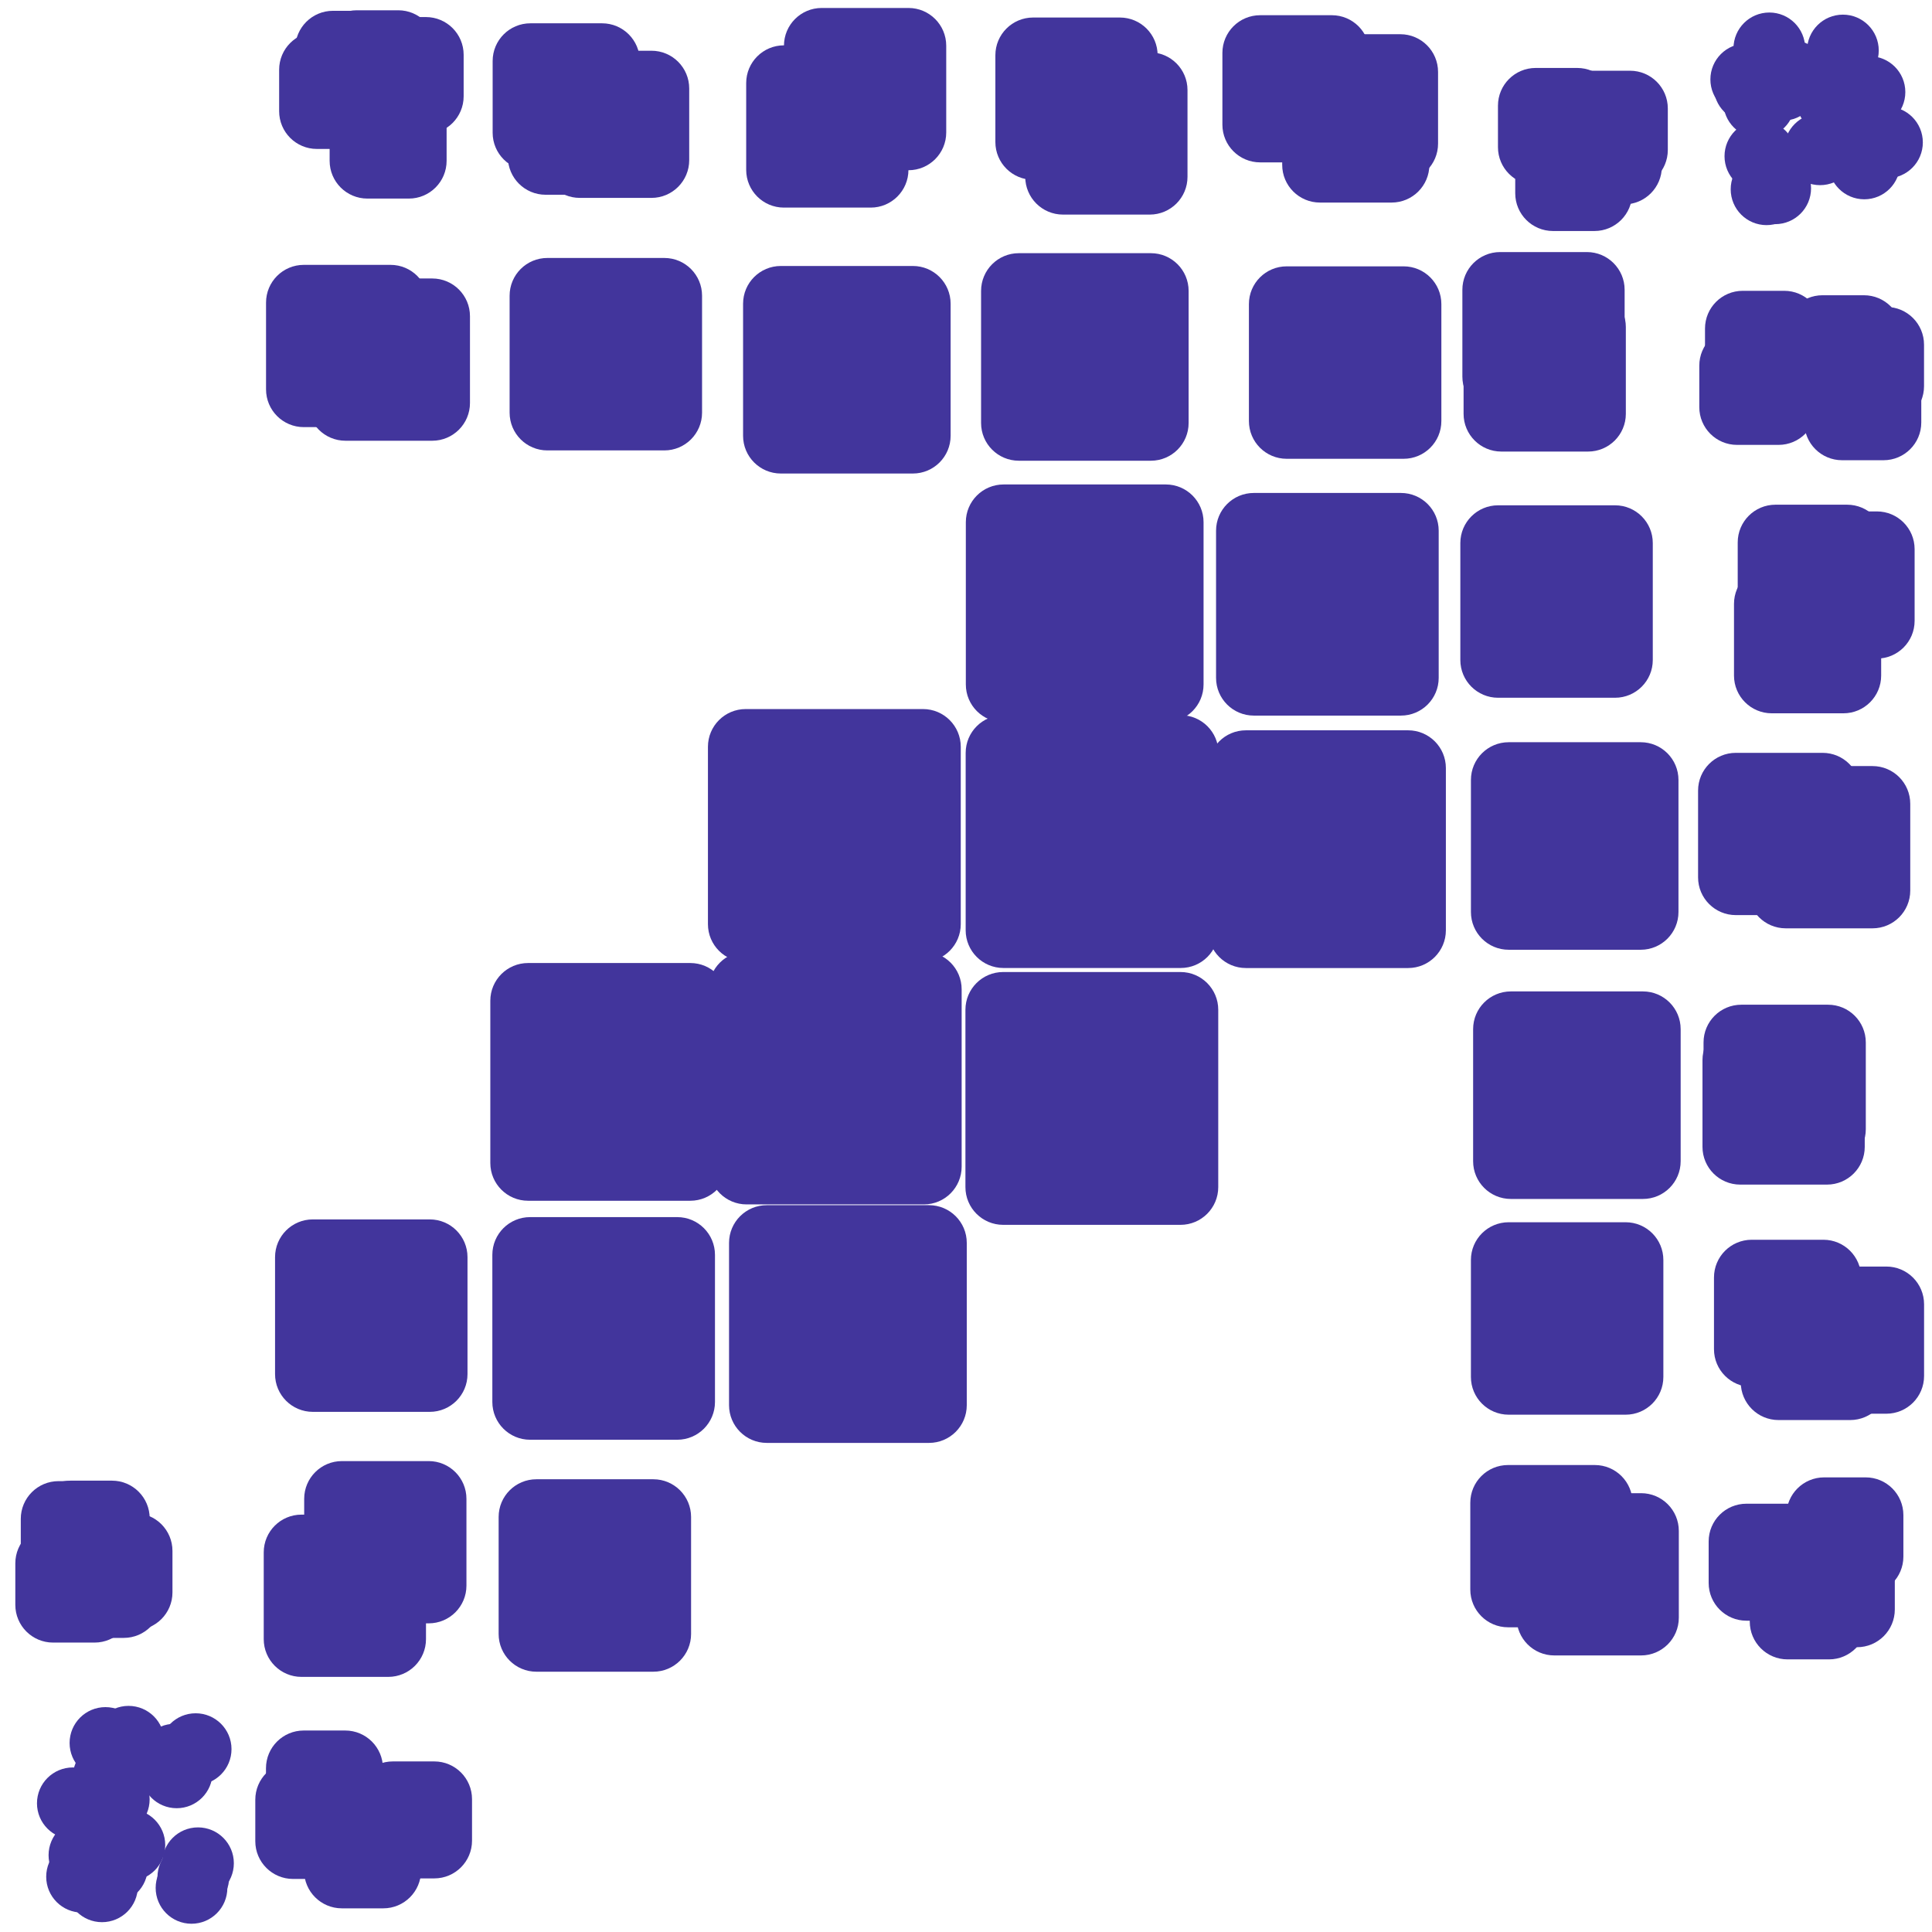
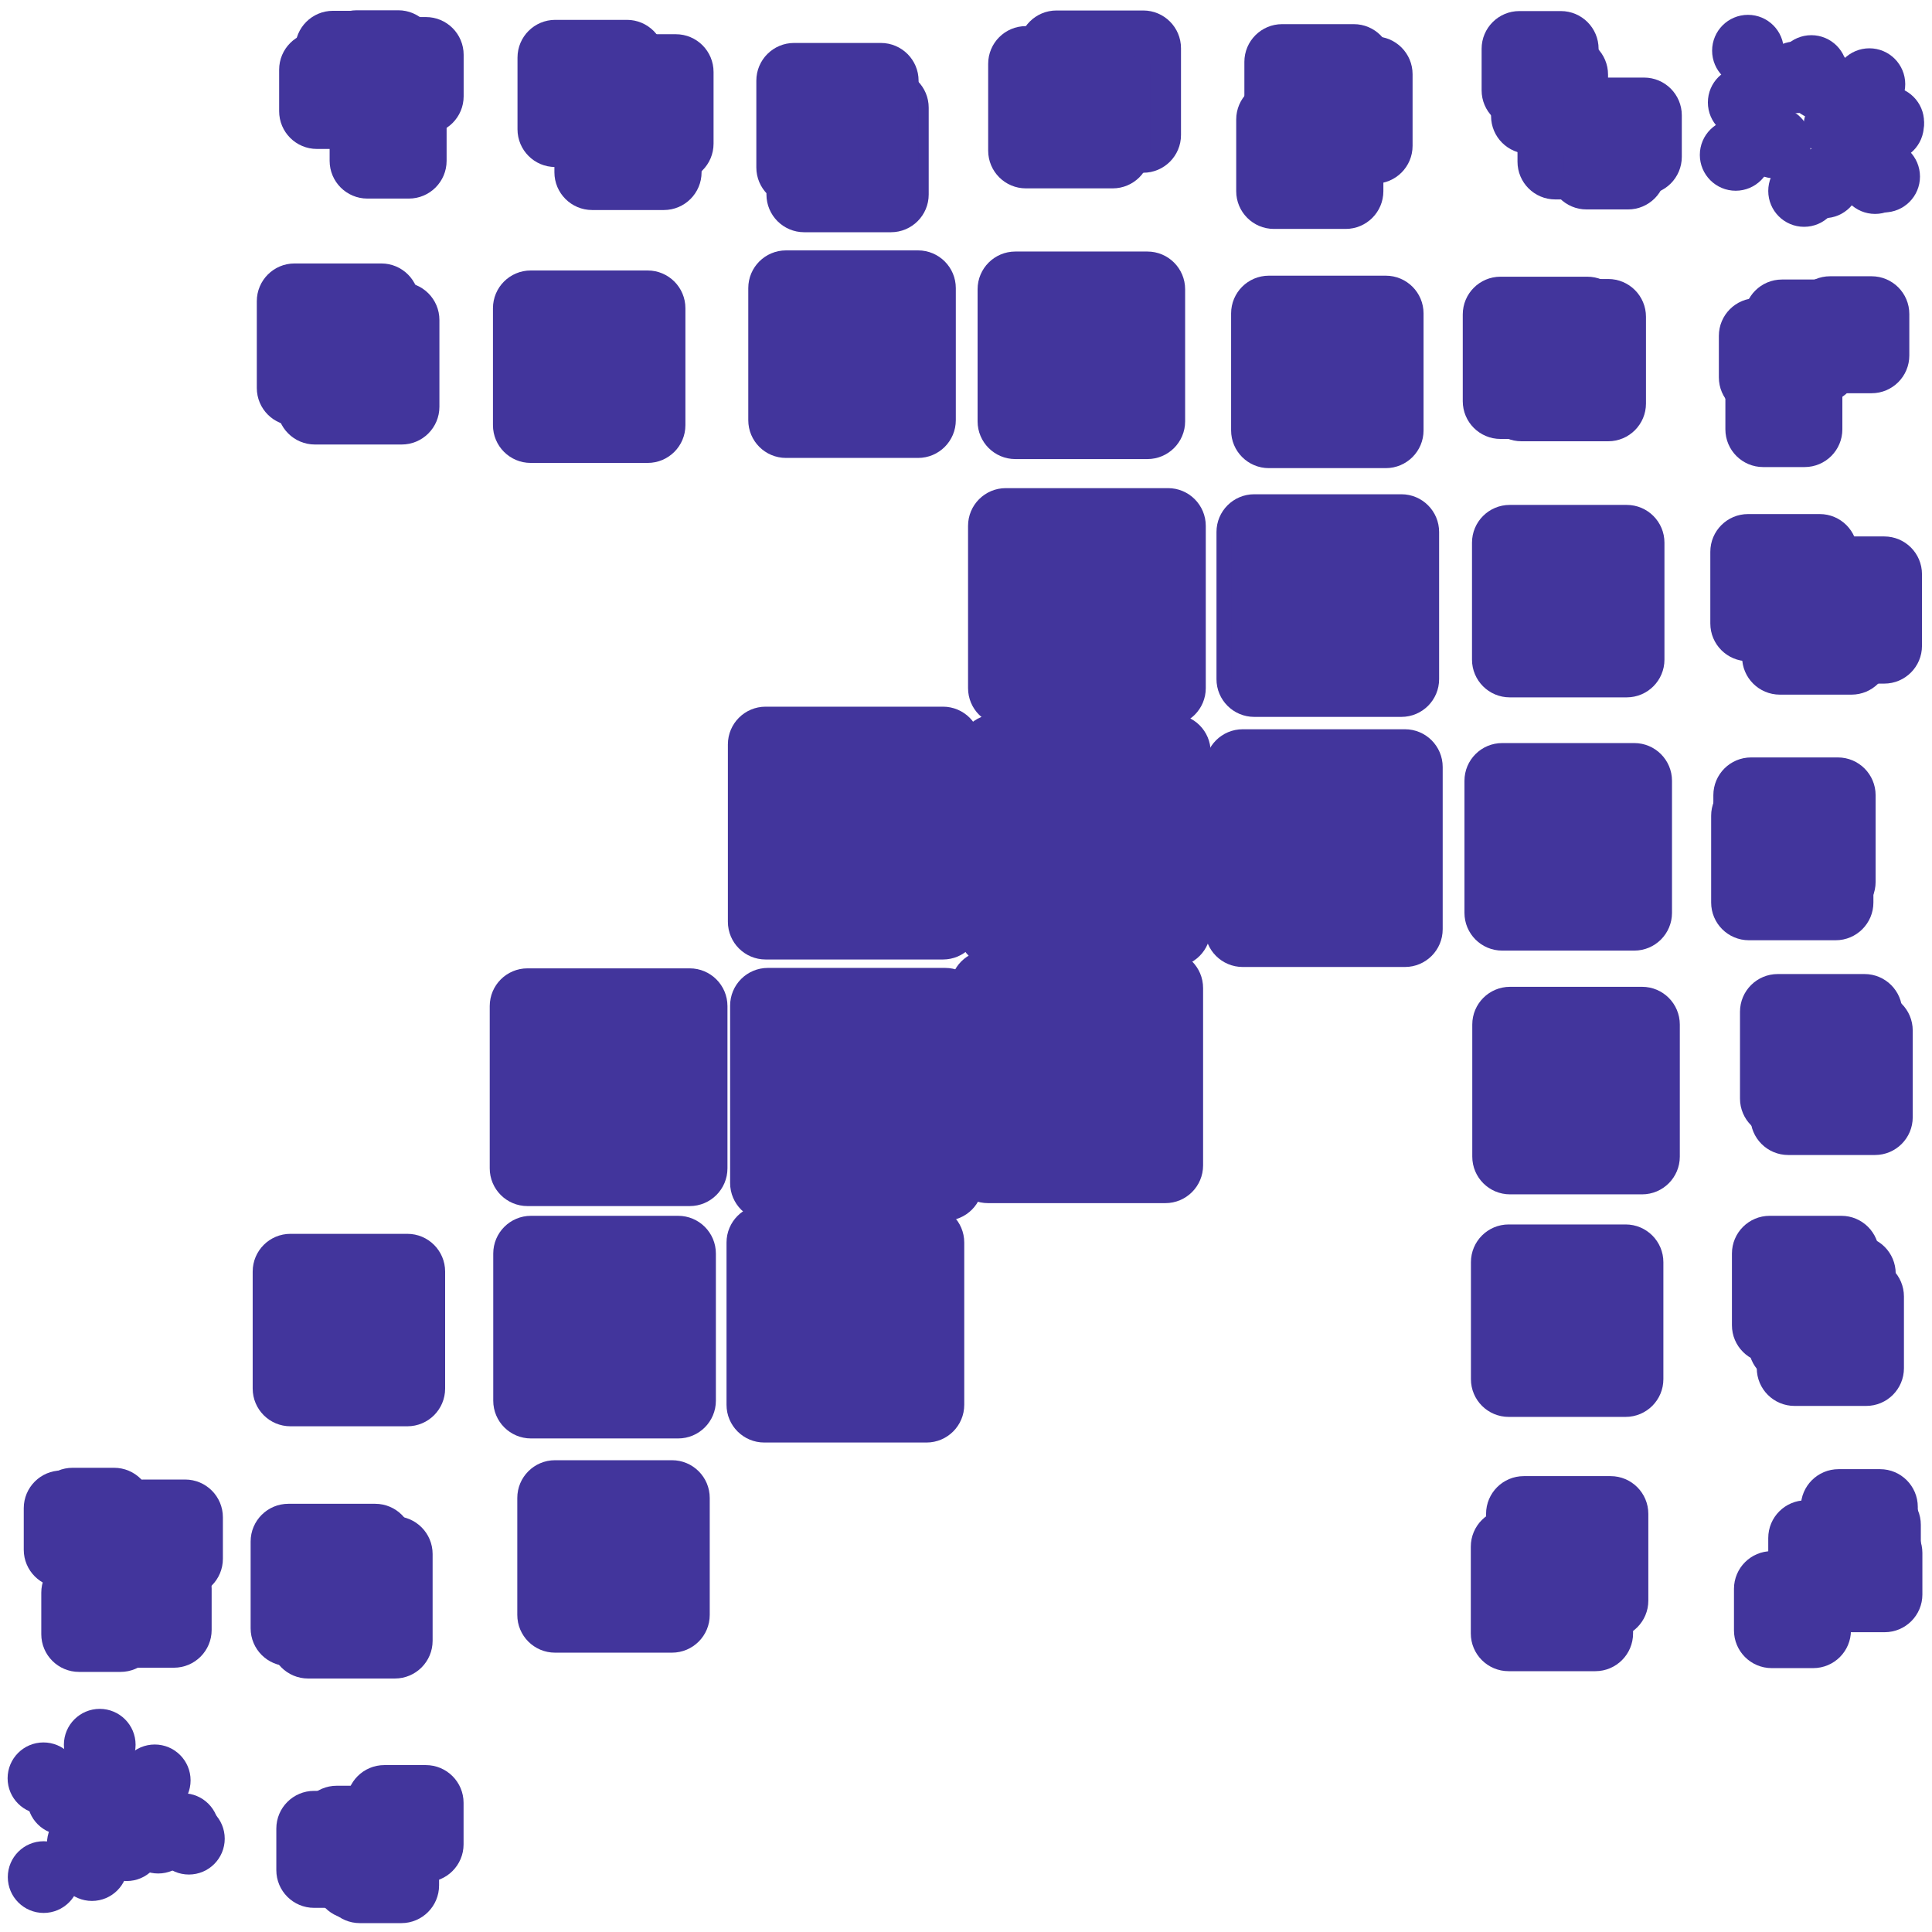
<svg xmlns="http://www.w3.org/2000/svg" baseProfile="full" height="128px" version="1.1" width="128px">
  <defs />
  <rect fill="#42359C" height="6.75px" rx="2px" stroke="#42359C" stroke-width="1" width="6.75px" x="21.636" y="1.181" />
  <rect fill="#42359C" height="6.75px" rx="2px" stroke="#42359C" stroke-width="1" width="6.75px" x="18.994" y="2.618" />
  <rect fill="#42359C" height="6.75px" rx="2px" stroke="#42359C" stroke-width="1" width="6.75px" x="22.339" y="5.906" />
  <rect fill="#42359C" height="6.75px" rx="2px" stroke="#42359C" stroke-width="1" width="6.75px" x="23.468" y="1.63" />
  <rect fill="#42359C" height="6.75px" rx="2px" stroke="#42359C" stroke-width="1" width="6.75px" x="20.059" y="1.216" />
-   <rect fill="#42359C" height="8.75px" rx="2px" stroke="#42359C" stroke-width="1" width="8.75px" x="34.148" y="3.653" />
-   <rect fill="#42359C" height="8.75px" rx="2px" stroke="#42359C" stroke-width="1" width="8.75px" x="33.139" y="2.044" />
-   <rect fill="#42359C" height="8.75px" rx="2px" stroke="#42359C" stroke-width="1" width="8.75px" x="36.412" y="3.861" />
-   <rect fill="#42359C" height="9.75px" rx="2px" stroke="#42359C" stroke-width="1" width="9.75px" x="49.937" y="3.504" />
-   <rect fill="#42359C" height="9.75px" rx="2px" stroke="#42359C" stroke-width="1" width="9.75px" x="52.44" y="1.028" />
-   <rect fill="#42359C" height="9.75px" rx="2px" stroke="#42359C" stroke-width="1" width="9.75px" x="68.425" y="3.967" />
-   <rect fill="#42359C" height="9.75px" rx="2px" stroke="#42359C" stroke-width="1" width="9.75px" x="66.446" y="1.661" />
-   <rect fill="#42359C" height="8.75px" rx="2px" stroke="#42359C" stroke-width="1" width="8.75px" x="86.025" y="2.767" />
-   <rect fill="#42359C" height="8.75px" rx="2px" stroke="#42359C" stroke-width="1" width="8.75px" x="81.487" y="1.508" />
-   <rect fill="#42359C" height="8.75px" rx="2px" stroke="#42359C" stroke-width="1" width="8.75px" x="85.449" y="4.17" />
-   <rect fill="#42359C" height="6.75px" rx="2px" stroke="#42359C" stroke-width="1" width="6.75px" x="102.852" y="6.291" />
-   <rect fill="#42359C" height="6.75px" rx="2px" stroke="#42359C" stroke-width="1" width="6.75px" x="100.888" y="8.055" />
-   <rect fill="#42359C" height="6.75px" rx="2px" stroke="#42359C" stroke-width="1" width="6.75px" x="99.744" y="5.002" />
-   <rect fill="#42359C" height="6.75px" rx="2px" stroke="#42359C" stroke-width="1" width="6.75px" x="103.013" y="5.484" />
-   <rect fill="#42359C" height="6.75px" rx="2px" stroke="#42359C" stroke-width="1" width="6.75px" x="103.247" y="5.186" />
-   <rect fill="#42359C" height="3.75px" rx="2px" stroke="#42359C" stroke-width="1" width="3.75px" x="120.222" y="1.47" />
-   <rect fill="#42359C" height="3.75px" rx="2px" stroke="#42359C" stroke-width="1" width="3.75px" x="115.336" y="3.966" />
-   <rect fill="#42359C" height="3.75px" rx="2px" stroke="#42359C" stroke-width="1" width="3.75px" x="113.818" y="3.386" />
-   <rect fill="#42359C" height="3.75px" rx="2px" stroke="#42359C" stroke-width="1" width="3.75px" x="114.035" y="3.849" />
-   <rect fill="#42359C" height="3.75px" rx="2px" stroke="#42359C" stroke-width="1" width="3.75px" x="119.516" y="4.74" />
-   <rect fill="#42359C" height="3.75px" rx="2px" stroke="#42359C" stroke-width="1" width="3.75px" x="116.794" y="3.147" />
-   <rect fill="#42359C" height="3.75px" rx="2px" stroke="#42359C" stroke-width="1" width="3.75px" x="115.737" y="10.601" />
-   <rect fill="#42359C" height="3.75px" rx="2px" stroke="#42359C" stroke-width="1" width="3.75px" x="119.642" y="7.244" />
-   <rect fill="#42359C" height="3.75px" rx="2px" stroke="#42359C" stroke-width="1" width="3.75px" x="114.754" y="8.474" />
-   <rect fill="#42359C" height="3.75px" rx="2px" stroke="#42359C" stroke-width="1" width="3.75px" x="114.675" y="4.889" />
-   <rect fill="#42359C" height="3.75px" rx="2px" stroke="#42359C" stroke-width="1" width="3.75px" x="123.143" y="7.56" />
-   <rect fill="#42359C" height="3.75px" rx="2px" stroke="#42359C" stroke-width="1" width="3.75px" x="118.709" y="8.017" />
-   <rect fill="#42359C" height="3.75px" rx="2px" stroke="#42359C" stroke-width="1" width="3.75px" x="121.639" y="8.954" />
-   <rect fill="#42359C" height="3.75px" rx="2px" stroke="#42359C" stroke-width="1" width="3.75px" x="115.348" y="1.329" />
-   <rect fill="#42359C" height="3.75px" rx="2px" stroke="#42359C" stroke-width="1" width="3.75px" x="116.233" y="3.744" />
-   <rect fill="#42359C" height="3.75px" rx="2px" stroke="#42359C" stroke-width="1" width="3.75px" x="115.163" y="10.665" />
-   <rect fill="#42359C" height="3.75px" rx="2px" stroke="#42359C" stroke-width="1" width="3.75px" x="121.983" y="4.225" />
-   <rect fill="#42359C" height="3.75px" rx="2px" stroke="#42359C" stroke-width="1" width="3.75px" x="119.718" y="5.055" />
-   <rect fill="#42359C" height="9.75px" rx="2px" stroke="#42359C" stroke-width="1" width="9.75px" x="20.887" y="18.95" />
-   <rect fill="#42359C" height="9.75px" rx="2px" stroke="#42359C" stroke-width="1" width="9.75px" x="18.126" y="18.048" />
-   <rect fill="#42359C" height="11.75px" rx="2px" stroke="#42359C" stroke-width="1" width="11.75px" x="34.263" y="17.591" />
-   <rect fill="#42359C" height="12.75px" rx="2px" stroke="#42359C" stroke-width="1" width="12.75px" x="49.731" y="18.122" />
-   <rect fill="#42359C" height="12.75px" rx="2px" stroke="#42359C" stroke-width="1" width="12.75px" x="65.499" y="17.274" />
-   <rect fill="#42359C" height="11.75px" rx="2px" stroke="#42359C" stroke-width="1" width="11.75px" x="83.244" y="18.146" />
-   <rect fill="#42359C" height="9.75px" rx="2px" stroke="#42359C" stroke-width="1" width="9.75px" x="97.386" y="17.2" />
-   <rect fill="#42359C" height="9.75px" rx="2px" stroke="#42359C" stroke-width="1" width="9.75px" x="97.466" y="19.667" />
-   <rect fill="#42359C" height="6.75px" rx="2px" stroke="#42359C" stroke-width="1" width="6.75px" x="118.743" y="20.061" />
-   <rect fill="#42359C" height="6.75px" rx="2px" stroke="#42359C" stroke-width="1" width="6.75px" x="113.461" y="19.767" />
-   <rect fill="#42359C" height="6.75px" rx="2px" stroke="#42359C" stroke-width="1" width="6.75px" x="120.222" y="20.836" />
-   <rect fill="#42359C" height="6.75px" rx="2px" stroke="#42359C" stroke-width="1" width="6.75px" x="120.04" y="23.241" />
-   <rect fill="#42359C" height="6.75px" rx="2px" stroke="#42359C" stroke-width="1" width="6.75px" x="113.083" y="22.225" />
-   <rect fill="#42359C" height="14.75px" rx="2px" stroke="#42359C" stroke-width="1" width="14.75px" x="64.489" y="32.597" />
-   <rect fill="#42359C" height="13.75px" rx="2px" stroke="#42359C" stroke-width="1" width="13.75px" x="81.067" y="33.16" />
-   <rect fill="#42359C" height="11.75px" rx="2px" stroke="#42359C" stroke-width="1" width="11.75px" x="97.251" y="33.978" />
-   <rect fill="#42359C" height="8.75px" rx="2px" stroke="#42359C" stroke-width="1" width="8.75px" x="115.382" y="38.008" />
-   <rect fill="#42359C" height="8.75px" rx="2px" stroke="#42359C" stroke-width="1" width="8.75px" x="117.598" y="34.383" />
-   <rect fill="#42359C" height="8.75px" rx="2px" stroke="#42359C" stroke-width="1" width="8.75px" x="115.628" y="33.938" />
-   <rect fill="#42359C" height="15.75px" rx="2px" stroke="#42359C" stroke-width="1" width="15.75px" x="47.403" y="47.477" />
-   <rect fill="#42359C" height="15.75px" rx="2px" stroke="#42359C" stroke-width="1" width="15.75px" x="64.478" y="47.882" />
-   <rect fill="#42359C" height="14.75px" rx="2px" stroke="#42359C" stroke-width="1" width="14.75px" x="80.543" y="48.885" />
-   <rect fill="#42359C" height="12.75px" rx="2px" stroke="#42359C" stroke-width="1" width="12.75px" x="97.953" y="49.674" />
-   <rect fill="#42359C" height="9.75px" rx="2px" stroke="#42359C" stroke-width="1" width="9.75px" x="116.309" y="51.254" />
-   <rect fill="#42359C" height="9.75px" rx="2px" stroke="#42359C" stroke-width="1" width="9.75px" x="113.002" y="50.378" />
-   <rect fill="#42359C" height="14.75px" rx="2px" stroke="#42359C" stroke-width="1" width="14.75px" x="32.985" y="64.303" />
-   <rect fill="#42359C" height="15.75px" rx="2px" stroke="#42359C" stroke-width="1" width="15.75px" x="47.462" y="63.545" />
-   <rect fill="#42359C" height="15.75px" rx="2px" stroke="#42359C" stroke-width="1" width="15.75px" x="64.462" y="64.899" />
-   <rect fill="#42359C" height="12.75px" rx="2px" stroke="#42359C" stroke-width="1" width="12.75px" x="98.098" y="66.184" />
-   <rect fill="#42359C" height="9.75px" rx="2px" stroke="#42359C" stroke-width="1" width="9.75px" x="113.364" y="67.065" />
-   <rect fill="#42359C" height="9.75px" rx="2px" stroke="#42359C" stroke-width="1" width="9.75px" x="113.294" y="68.233" />
-   <rect fill="#42359C" height="11.75px" rx="2px" stroke="#42359C" stroke-width="1" width="11.75px" x="18.723" y="81.289" />
-   <rect fill="#42359C" height="13.75px" rx="2px" stroke="#42359C" stroke-width="1" width="13.75px" x="33.119" y="81.137" />
-   <rect fill="#42359C" height="14.75px" rx="2px" stroke="#42359C" stroke-width="1" width="14.75px" x="48.801" y="80.346" />
-   <rect fill="#42359C" height="11.75px" rx="2px" stroke="#42359C" stroke-width="1" width="11.75px" x="97.952" y="81.477" />
-   <rect fill="#42359C" height="8.75px" rx="2px" stroke="#42359C" stroke-width="1" width="8.75px" x="115.831" y="84.832" />
-   <rect fill="#42359C" height="8.75px" rx="2px" stroke="#42359C" stroke-width="1" width="8.75px" x="114.056" y="82.637" />
-   <rect fill="#42359C" height="8.75px" rx="2px" stroke="#42359C" stroke-width="1" width="8.75px" x="118.225" y="84.412" />
-   <rect fill="#42359C" height="6.75px" rx="2px" stroke="#42359C" stroke-width="1" width="6.75px" x="4.176" y="100.752" />
-   <rect fill="#42359C" height="6.75px" rx="2px" stroke="#42359C" stroke-width="1" width="6.75px" x="1.877" y="98.629" />
-   <rect fill="#42359C" height="6.75px" rx="2px" stroke="#42359C" stroke-width="1" width="6.75px" x="3.451" y="101.265" />
-   <rect fill="#42359C" height="6.75px" rx="2px" stroke="#42359C" stroke-width="1" width="6.75px" x="2.668" y="98.597" />
-   <rect fill="#42359C" height="6.75px" rx="2px" stroke="#42359C" stroke-width="1" width="6.75px" x="1.515" y="101.575" />
-   <rect fill="#42359C" height="9.75px" rx="2px" stroke="#42359C" stroke-width="1" width="9.75px" x="17.973" y="100.848" />
-   <rect fill="#42359C" height="9.75px" rx="2px" stroke="#42359C" stroke-width="1" width="9.75px" x="20.653" y="97.301" />
-   <rect fill="#42359C" height="11.75px" rx="2px" stroke="#42359C" stroke-width="1" width="11.75px" x="33.536" y="98.505" />
-   <rect fill="#42359C" height="9.75px" rx="2px" stroke="#42359C" stroke-width="1" width="9.75px" x="97.911" y="97.562" />
-   <rect fill="#42359C" height="9.75px" rx="2px" stroke="#42359C" stroke-width="1" width="9.75px" x="100.976" y="99.427" />
-   <rect fill="#42359C" height="6.75px" rx="2px" stroke="#42359C" stroke-width="1" width="6.75px" x="116.427" y="102.688" />
-   <rect fill="#42359C" height="6.75px" rx="2px" stroke="#42359C" stroke-width="1" width="6.75px" x="118.854" y="98.38" />
-   <rect fill="#42359C" height="6.75px" rx="2px" stroke="#42359C" stroke-width="1" width="6.75px" x="113.703" y="100.125" />
-   <rect fill="#42359C" height="6.75px" rx="2px" stroke="#42359C" stroke-width="1" width="6.75px" x="116.071" y="100.386" />
-   <rect fill="#42359C" height="6.75px" rx="2px" stroke="#42359C" stroke-width="1" width="6.75px" x="118.286" y="101.882" />
-   <rect fill="#42359C" height="3.75px" rx="2px" stroke="#42359C" stroke-width="1" width="3.75px" x="11.088" y="114.009" />
-   <rect fill="#42359C" height="3.75px" rx="2px" stroke="#42359C" stroke-width="1" width="3.75px" x="5.127" y="116.478" />
-   <rect fill="#42359C" height="3.75px" rx="2px" stroke="#42359C" stroke-width="1" width="3.75px" x="9.832" y="115.549" />
-   <rect fill="#42359C" height="3.75px" rx="2px" stroke="#42359C" stroke-width="1" width="3.75px" x="2.95" y="117.598" />
-   <rect fill="#42359C" height="3.75px" rx="2px" stroke="#42359C" stroke-width="1" width="3.75px" x="5.324" y="115.855" />
-   <rect fill="#42359C" height="3.75px" rx="2px" stroke="#42359C" stroke-width="1" width="3.75px" x="3.561" y="122.463" />
-   <rect fill="#42359C" height="3.75px" rx="2px" stroke="#42359C" stroke-width="1" width="3.75px" x="5.542" y="121.829" />
-   <rect fill="#42359C" height="3.75px" rx="2px" stroke="#42359C" stroke-width="1" width="3.75px" x="6.641" y="113.519" />
-   <rect fill="#42359C" height="3.75px" rx="2px" stroke="#42359C" stroke-width="1" width="3.75px" x="11.243" y="121.569" />
-   <rect fill="#42359C" height="3.75px" rx="2px" stroke="#42359C" stroke-width="1" width="3.75px" x="10.932" y="122.495" />
-   <rect fill="#42359C" height="3.75px" rx="2px" stroke="#42359C" stroke-width="1" width="3.75px" x="9.699" y="114.705" />
-   <rect fill="#42359C" height="3.75px" rx="2px" stroke="#42359C" stroke-width="1" width="3.75px" x="5.978" y="115.191" />
-   <rect fill="#42359C" height="3.75px" rx="2px" stroke="#42359C" stroke-width="1" width="3.75px" x="5.111" y="113.601" />
-   <rect fill="#42359C" height="3.75px" rx="2px" stroke="#42359C" stroke-width="1" width="3.75px" x="4.884" y="123.099" />
-   <rect fill="#42359C" height="3.75px" rx="2px" stroke="#42359C" stroke-width="1" width="3.75px" x="3.718" y="121.037" />
-   <rect fill="#42359C" height="3.75px" rx="2px" stroke="#42359C" stroke-width="1" width="3.75px" x="5.664" y="117.336" />
-   <rect fill="#42359C" height="3.75px" rx="2px" stroke="#42359C" stroke-width="1" width="3.75px" x="10.813" y="123.203" />
-   <rect fill="#42359C" height="3.75px" rx="2px" stroke="#42359C" stroke-width="1" width="3.75px" x="6.697" y="120.364" />
-   <rect fill="#42359C" height="6.75px" rx="2px" stroke="#42359C" stroke-width="1" width="6.75px" x="18.122" y="115.151" />
-   <rect fill="#42359C" height="6.75px" rx="2px" stroke="#42359C" stroke-width="1" width="6.75px" x="24.023" y="117.199" />
-   <rect fill="#42359C" height="6.75px" rx="2px" stroke="#42359C" stroke-width="1" width="6.75px" x="20.931" y="118.423" />
-   <rect fill="#42359C" height="6.75px" rx="2px" stroke="#42359C" stroke-width="1" width="6.75px" x="17.414" y="117.235" />
-   <rect fill="#42359C" height="6.75px" rx="2px" stroke="#42359C" stroke-width="1" width="6.75px" x="20.646" y="119.182" />
+   <rect fill="#42359C" height="8.75px" rx="2px" stroke="#42359C" stroke-width="1" width="8.75px" x="37.231" y="4.665" />
+   <rect fill="#42359C" height="8.75px" rx="2px" stroke="#42359C" stroke-width="1" width="8.75px" x="34.786" y="1.816" />
+   <rect fill="#42359C" height="8.75px" rx="2px" stroke="#42359C" stroke-width="1" width="8.75px" x="38.025" y="2.767" />
+   <rect fill="#42359C" height="9.75px" rx="2px" stroke="#42359C" stroke-width="1" width="9.75px" x="51.279" y="5.136" />
+   <rect fill="#42359C" height="9.75px" rx="2px" stroke="#42359C" stroke-width="1" width="9.75px" x="50.609" y="3.346" />
+   <rect fill="#42359C" height="9.75px" rx="2px" stroke="#42359C" stroke-width="1" width="9.75px" x="67.994" y="1.195" />
+   <rect fill="#42359C" height="9.75px" rx="2px" stroke="#42359C" stroke-width="1" width="9.75px" x="65.969" y="2.23" />
+   <rect fill="#42359C" height="8.75px" rx="2px" stroke="#42359C" stroke-width="1" width="8.75px" x="84.337" y="2.915" />
+   <rect fill="#42359C" height="8.75px" rx="2px" stroke="#42359C" stroke-width="1" width="8.75px" x="82.943" y="2.1" />
+   <rect fill="#42359C" height="8.75px" rx="2px" stroke="#42359C" stroke-width="1" width="8.75px" x="82.402" y="5.917" />
+   <rect fill="#42359C" height="6.75px" rx="2px" stroke="#42359C" stroke-width="1" width="6.75px" x="104.174" y="5.64" />
+   <rect fill="#42359C" height="6.75px" rx="2px" stroke="#42359C" stroke-width="1" width="6.75px" x="101.038" y="5.963" />
+   <rect fill="#42359C" height="6.75px" rx="2px" stroke="#42359C" stroke-width="1" width="6.75px" x="103.111" y="6.626" />
+   <rect fill="#42359C" height="6.75px" rx="2px" stroke="#42359C" stroke-width="1" width="6.75px" x="98.661" y="1.233" />
+   <rect fill="#42359C" height="6.75px" rx="2px" stroke="#42359C" stroke-width="1" width="6.75px" x="99.287" y="2.941" />
+   <rect fill="#42359C" height="3.75px" rx="2px" stroke="#42359C" stroke-width="1" width="3.75px" x="118.754" y="3.693" />
+   <rect fill="#42359C" height="3.75px" rx="2px" stroke="#42359C" stroke-width="1" width="3.75px" x="118.992" y="10.203" />
+   <rect fill="#42359C" height="3.75px" rx="2px" stroke="#42359C" stroke-width="1" width="3.75px" x="117.094" y="3.248" />
+   <rect fill="#42359C" height="3.75px" rx="2px" stroke="#42359C" stroke-width="1" width="3.75px" x="123.225" y="6.223" />
+   <rect fill="#42359C" height="3.75px" rx="2px" stroke="#42359C" stroke-width="1" width="3.75px" x="113.932" y="1.483" />
+   <rect fill="#42359C" height="3.75px" rx="2px" stroke="#42359C" stroke-width="1" width="3.75px" x="114.124" y="7.431" />
+   <rect fill="#42359C" height="3.75px" rx="2px" stroke="#42359C" stroke-width="1" width="3.75px" x="121.119" y="5.327" />
+   <rect fill="#42359C" height="3.75px" rx="2px" stroke="#42359C" stroke-width="1" width="3.75px" x="113.651" y="4.912" />
+   <rect fill="#42359C" height="3.75px" rx="2px" stroke="#42359C" stroke-width="1" width="3.75px" x="123.21" y="6.423" />
+   <rect fill="#42359C" height="3.75px" rx="2px" stroke="#42359C" stroke-width="1" width="3.75px" x="122.954" y="9.823" />
+   <rect fill="#42359C" height="3.75px" rx="2px" stroke="#42359C" stroke-width="1" width="3.75px" x="113.118" y="8.387" />
+   <rect fill="#42359C" height="3.75px" rx="2px" stroke="#42359C" stroke-width="1" width="3.75px" x="119.988" y="6.504" />
+   <rect fill="#42359C" height="3.75px" rx="2px" stroke="#42359C" stroke-width="1" width="3.75px" x="115.735" y="7.57" />
+   <rect fill="#42359C" height="3.75px" rx="2px" stroke="#42359C" stroke-width="1" width="3.75px" x="114.143" y="5.456" />
+   <rect fill="#42359C" height="3.75px" rx="2px" stroke="#42359C" stroke-width="1" width="3.75px" x="117.651" y="10.777" />
+   <rect fill="#42359C" height="3.75px" rx="2px" stroke="#42359C" stroke-width="1" width="3.75px" x="121.977" y="3.7" />
+   <rect fill="#42359C" height="3.75px" rx="2px" stroke="#42359C" stroke-width="1" width="3.75px" x="118.131" y="2.831" />
+   <rect fill="#42359C" height="3.75px" rx="2px" stroke="#42359C" stroke-width="1" width="3.75px" x="122.354" y="9.923" />
+   <rect fill="#42359C" height="9.75px" rx="2px" stroke="#42359C" stroke-width="1" width="9.75px" x="18.862" y="19.2" />
+   <rect fill="#42359C" height="9.75px" rx="2px" stroke="#42359C" stroke-width="1" width="9.75px" x="17.514" y="17.955" />
+   <rect fill="#42359C" height="11.75px" rx="2px" stroke="#42359C" stroke-width="1" width="11.75px" x="33.16" y="18.42" />
+   <rect fill="#42359C" height="12.75px" rx="2px" stroke="#42359C" stroke-width="1" width="12.75px" x="50.075" y="17.089" />
+   <rect fill="#42359C" height="12.75px" rx="2px" stroke="#42359C" stroke-width="1" width="12.75px" x="65.268" y="17.165" />
+   <rect fill="#42359C" height="11.75px" rx="2px" stroke="#42359C" stroke-width="1" width="11.75px" x="82.064" y="18.765" />
+   <rect fill="#42359C" height="9.75px" rx="2px" stroke="#42359C" stroke-width="1" width="9.75px" x="97.412" y="18.832" />
+   <rect fill="#42359C" height="9.75px" rx="2px" stroke="#42359C" stroke-width="1" width="9.75px" x="98.8" y="18.985" />
+   <rect fill="#42359C" height="6.75px" rx="2px" stroke="#42359C" stroke-width="1" width="6.75px" x="115.919" y="19.46" />
+   <rect fill="#42359C" height="6.75px" rx="2px" stroke="#42359C" stroke-width="1" width="6.75px" x="119.247" y="18.803" />
+   <rect fill="#42359C" height="6.75px" rx="2px" stroke="#42359C" stroke-width="1" width="6.75px" x="114.379" y="20.252" />
+   <rect fill="#42359C" height="6.75px" rx="2px" stroke="#42359C" stroke-width="1" width="6.75px" x="116.059" y="19.019" />
+   <rect fill="#42359C" height="6.75px" rx="2px" stroke="#42359C" stroke-width="1" width="6.75px" x="114.811" y="23.694" />
+   <rect fill="#42359C" height="14.75px" rx="2px" stroke="#42359C" stroke-width="1" width="14.75px" x="64.636" y="32.84" />
+   <rect fill="#42359C" height="13.75px" rx="2px" stroke="#42359C" stroke-width="1" width="13.75px" x="81.095" y="33.246" />
+   <rect fill="#42359C" height="11.75px" rx="2px" stroke="#42359C" stroke-width="1" width="11.75px" x="98.024" y="33.952" />
+   <rect fill="#42359C" height="8.75px" rx="2px" stroke="#42359C" stroke-width="1" width="8.75px" x="115.918" y="36.772" />
+   <rect fill="#42359C" height="8.75px" rx="2px" stroke="#42359C" stroke-width="1" width="8.75px" x="113.813" y="34.558" />
+   <rect fill="#42359C" height="8.75px" rx="2px" stroke="#42359C" stroke-width="1" width="8.75px" x="118.086" y="36.041" />
+   <rect fill="#42359C" height="15.75px" rx="2px" stroke="#42359C" stroke-width="1" width="15.75px" x="48.724" y="47.319" />
+   <rect fill="#42359C" height="15.75px" rx="2px" stroke="#42359C" stroke-width="1" width="15.75px" x="63.959" y="47.818" />
+   <rect fill="#42359C" height="14.75px" rx="2px" stroke="#42359C" stroke-width="1" width="14.75px" x="80.332" y="48.815" />
+   <rect fill="#42359C" height="12.75px" rx="2px" stroke="#42359C" stroke-width="1" width="12.75px" x="97.524" y="49.73" />
+   <rect fill="#42359C" height="9.75px" rx="2px" stroke="#42359C" stroke-width="1" width="9.75px" x="113.868" y="52.044" />
+   <rect fill="#42359C" height="9.75px" rx="2px" stroke="#42359C" stroke-width="1" width="9.75px" x="114.014" y="50.682" />
+   <rect fill="#42359C" height="14.75px" rx="2px" stroke="#42359C" stroke-width="1" width="14.75px" x="32.946" y="64.656" />
+   <rect fill="#42359C" height="15.75px" rx="2px" stroke="#42359C" stroke-width="1" width="15.75px" x="48.872" y="64.627" />
+   <rect fill="#42359C" height="15.75px" rx="2px" stroke="#42359C" stroke-width="1" width="15.75px" x="63.458" y="63.461" />
+   <rect fill="#42359C" height="12.75px" rx="2px" stroke="#42359C" stroke-width="1" width="12.75px" x="98.042" y="65.879" />
+   <rect fill="#42359C" height="9.75px" rx="2px" stroke="#42359C" stroke-width="1" width="9.75px" x="115.779" y="65.033" />
+   <rect fill="#42359C" height="9.75px" rx="2px" stroke="#42359C" stroke-width="1" width="9.75px" x="116.473" y="66.272" />
+   <rect fill="#42359C" height="11.75px" rx="2px" stroke="#42359C" stroke-width="1" width="11.75px" x="17.241" y="82.245" />
+   <rect fill="#42359C" height="13.75px" rx="2px" stroke="#42359C" stroke-width="1" width="13.75px" x="33.179" y="81.051" />
+   <rect fill="#42359C" height="14.75px" rx="2px" stroke="#42359C" stroke-width="1" width="14.75px" x="48.634" y="80.321" />
+   <rect fill="#42359C" height="11.75px" rx="2px" stroke="#42359C" stroke-width="1" width="11.75px" x="97.953" y="81.623" />
+   <rect fill="#42359C" height="8.75px" rx="2px" stroke="#42359C" stroke-width="1" width="8.75px" x="116.345" y="82.375" />
+   <rect fill="#42359C" height="8.75px" rx="2px" stroke="#42359C" stroke-width="1" width="8.75px" x="116.891" y="83.896" />
+   <rect fill="#42359C" height="8.75px" rx="2px" stroke="#42359C" stroke-width="1" width="8.75px" x="115.245" y="81.051" />
+   <rect fill="#42359C" height="6.75px" rx="2px" stroke="#42359C" stroke-width="1" width="6.75px" x="2.074" y="97.924" />
+   <rect fill="#42359C" height="6.75px" rx="2px" stroke="#42359C" stroke-width="1" width="6.75px" x="3.235" y="103.518" />
+   <rect fill="#42359C" height="6.75px" rx="2px" stroke="#42359C" stroke-width="1" width="6.75px" x="6.772" y="103.24" />
+   <rect fill="#42359C" height="6.75px" rx="2px" stroke="#42359C" stroke-width="1" width="6.75px" x="7.517" y="98.523" />
+   <rect fill="#42359C" height="6.75px" rx="2px" stroke="#42359C" stroke-width="1" width="6.75px" x="2.809" y="97.745" />
+   <rect fill="#42359C" height="9.75px" rx="2px" stroke="#42359C" stroke-width="1" width="9.75px" x="17.105" y="100.13" />
+   <rect fill="#42359C" height="9.75px" rx="2px" stroke="#42359C" stroke-width="1" width="9.75px" x="18.412" y="100.956" />
+   <rect fill="#42359C" height="11.75px" rx="2px" stroke="#42359C" stroke-width="1" width="11.75px" x="34.772" y="97.243" />
+   <rect fill="#42359C" height="9.75px" rx="2px" stroke="#42359C" stroke-width="1" width="9.75px" x="97.945" y="100.47" />
+   <rect fill="#42359C" height="9.75px" rx="2px" stroke="#42359C" stroke-width="1" width="9.75px" x="98.956" y="98.297" />
+   <rect fill="#42359C" height="6.75px" rx="2px" stroke="#42359C" stroke-width="1" width="6.75px" x="115.38" y="103.267" />
+   <rect fill="#42359C" height="6.75px" rx="2px" stroke="#42359C" stroke-width="1" width="6.75px" x="120.01" y="99.024" />
+   <rect fill="#42359C" height="6.75px" rx="2px" stroke="#42359C" stroke-width="1" width="6.75px" x="117.651" y="99.898" />
+   <rect fill="#42359C" height="6.75px" rx="2px" stroke="#42359C" stroke-width="1" width="6.75px" x="120.113" y="100.888" />
+   <rect fill="#42359C" height="6.75px" rx="2px" stroke="#42359C" stroke-width="1" width="6.75px" x="119.809" y="97.836" />
+   <rect fill="#42359C" height="3.75px" rx="2px" stroke="#42359C" stroke-width="1" width="3.75px" x="4.948" y="118.91" />
+   <rect fill="#42359C" height="3.75px" rx="2px" stroke="#42359C" stroke-width="1" width="3.75px" x="3.611" y="120.265" />
+   <rect fill="#42359C" height="3.75px" rx="2px" stroke="#42359C" stroke-width="1" width="3.75px" x="1.017" y="122.487" />
+   <rect fill="#42359C" height="3.75px" rx="2px" stroke="#42359C" stroke-width="1" width="3.75px" x="6.519" y="120.374" />
+   <rect fill="#42359C" height="3.75px" rx="2px" stroke="#42359C" stroke-width="1" width="3.75px" x="8.605" y="119.874" />
+   <rect fill="#42359C" height="3.75px" rx="2px" stroke="#42359C" stroke-width="1" width="3.75px" x="4.733" y="113.717" />
+   <rect fill="#42359C" height="3.75px" rx="2px" stroke="#42359C" stroke-width="1" width="3.75px" x="7.808" y="116.385" />
+   <rect fill="#42359C" height="3.75px" rx="2px" stroke="#42359C" stroke-width="1" width="3.75px" x="4.218" y="121.692" />
+   <rect fill="#42359C" height="3.75px" rx="2px" stroke="#42359C" stroke-width="1" width="3.75px" x="8.377" y="116.078" />
+   <rect fill="#42359C" height="3.75px" rx="2px" stroke="#42359C" stroke-width="1" width="3.75px" x="4.17" y="117.186" />
+   <rect fill="#42359C" height="3.75px" rx="2px" stroke="#42359C" stroke-width="1" width="3.75px" x="5.125" y="116.03" />
+   <rect fill="#42359C" height="3.75px" rx="2px" stroke="#42359C" stroke-width="1" width="3.75px" x="2.305" y="117.31" />
+   <rect fill="#42359C" height="3.75px" rx="2px" stroke="#42359C" stroke-width="1" width="3.75px" x="10.639" y="119.943" />
+   <rect fill="#42359C" height="3.75px" rx="2px" stroke="#42359C" stroke-width="1" width="3.75px" x="10.254" y="119.309" />
+   <rect fill="#42359C" height="3.75px" rx="2px" stroke="#42359C" stroke-width="1" width="3.75px" x="4.085" y="118.616" />
+   <rect fill="#42359C" height="3.75px" rx="2px" stroke="#42359C" stroke-width="1" width="3.75px" x="1.004" y="115.941" />
+   <rect fill="#42359C" height="3.75px" rx="2px" stroke="#42359C" stroke-width="1" width="3.75px" x="5.406" y="118.945" />
+   <rect fill="#42359C" height="3.75px" rx="2px" stroke="#42359C" stroke-width="1" width="3.75px" x="7.711" y="117.766" />
+   <rect fill="#42359C" height="6.75px" rx="2px" stroke="#42359C" stroke-width="1" width="6.75px" x="18.807" y="119.15" />
+   <rect fill="#42359C" height="6.75px" rx="2px" stroke="#42359C" stroke-width="1" width="6.75px" x="20.309" y="118.81" />
+   <rect fill="#42359C" height="6.75px" rx="2px" stroke="#42359C" stroke-width="1" width="6.75px" x="21.84" y="120.162" />
+   <rect fill="#42359C" height="6.75px" rx="2px" stroke="#42359C" stroke-width="1" width="6.75px" x="21.317" y="119.888" />
+   <rect fill="#42359C" height="6.75px" rx="2px" stroke="#42359C" stroke-width="1" width="6.75px" x="23.463" y="117.442" />
</svg>
